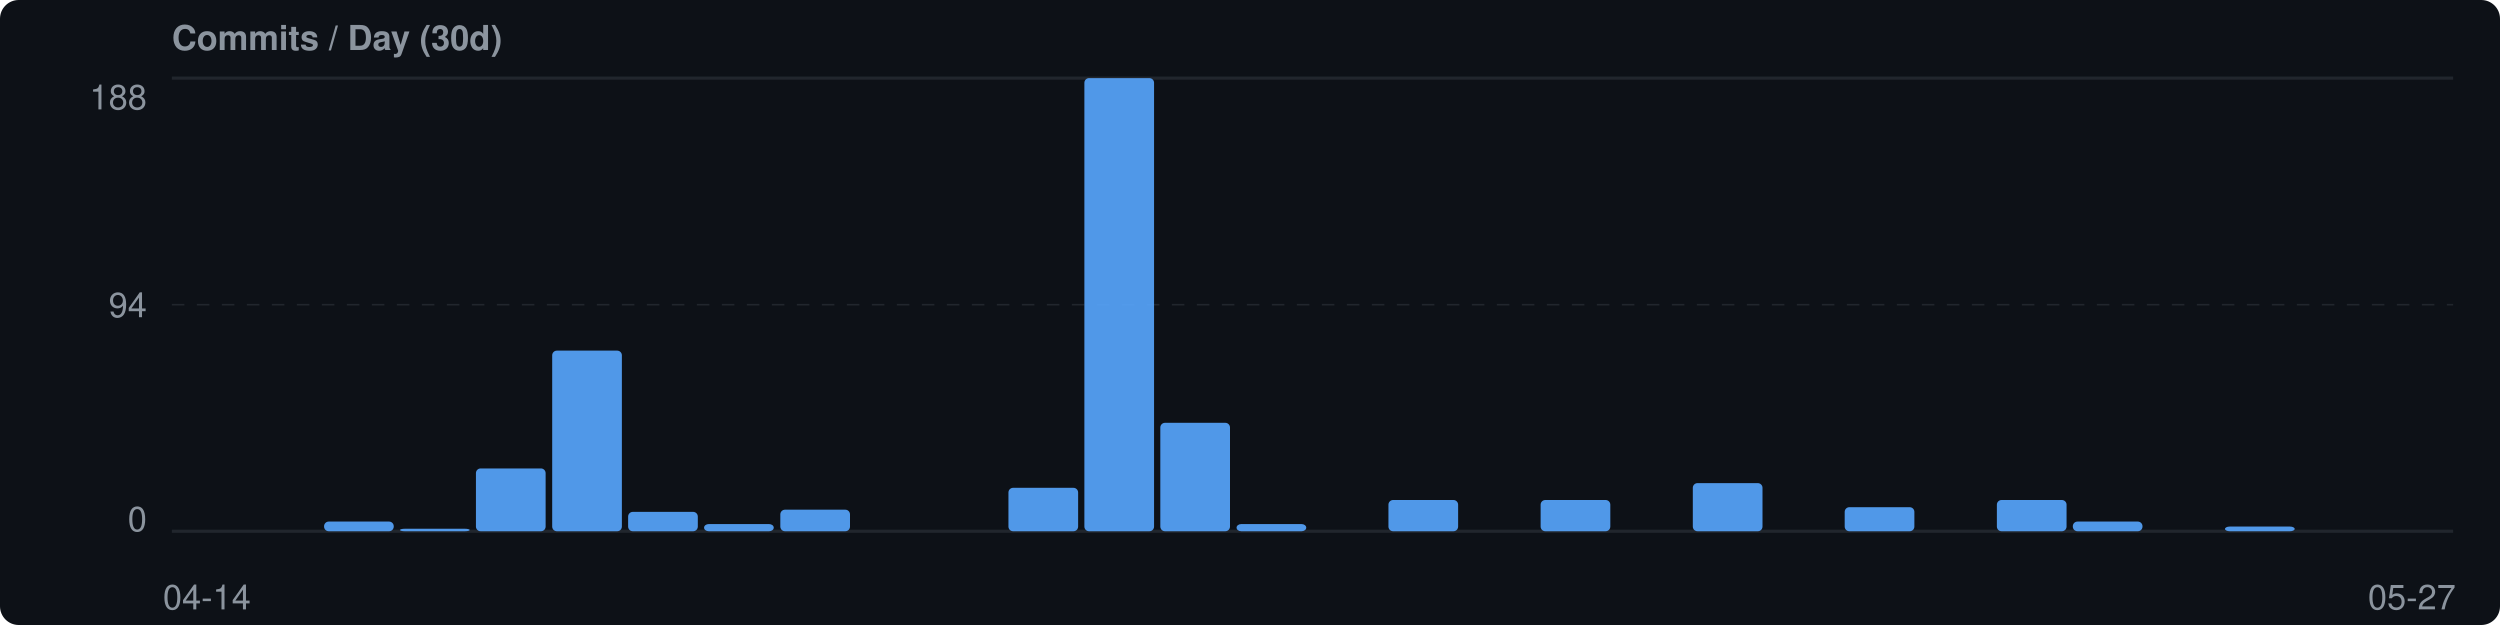
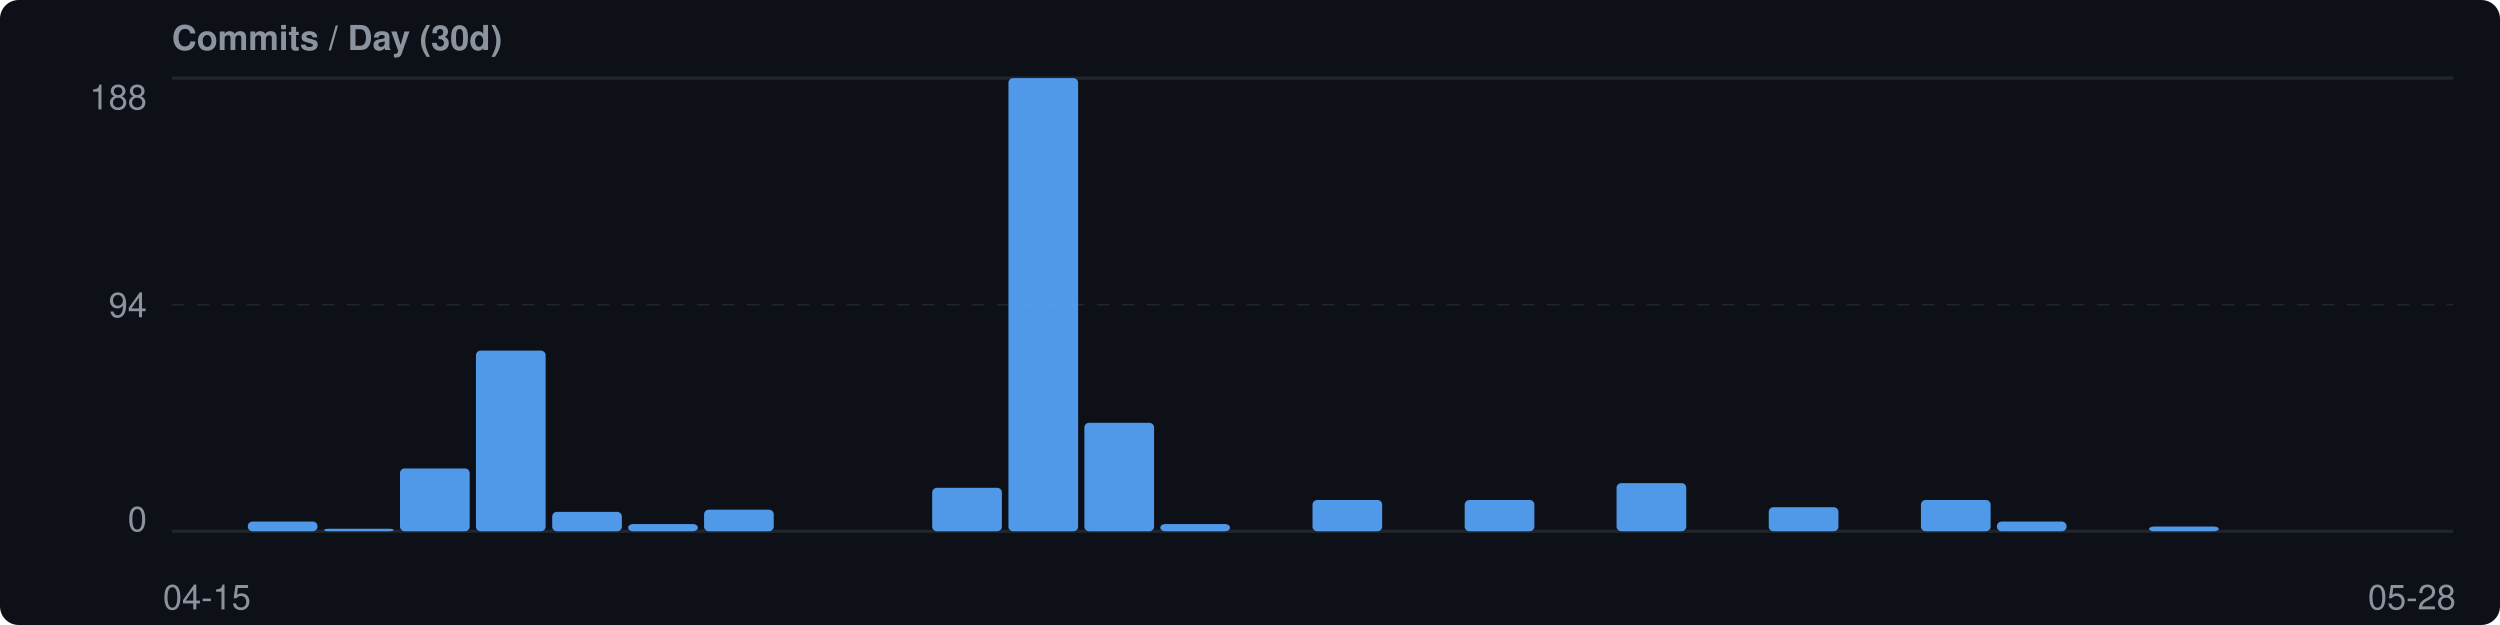
<svg xmlns="http://www.w3.org/2000/svg" width="800" height="200" viewBox="0 0 800 200">
  <rect width="800" height="200" fill="#0d1117" rx="6" />
  <style>text { font-family: system-ui, -apple-system, 'Segoe UI', Helvetica, Arial, sans-serif; fill: #8b949e; font-size: 11px; }</style>
  <text x="55" y="16" fill="#c9d1d9" font-size="13" font-weight="600">Commits / Day (30d)</text>
  <text x="47" y="35" text-anchor="end" font-size="10">188</text>
  <text x="47" y="170" text-anchor="end" font-size="10">0</text>
  <line x1="55" y1="25" x2="785" y2="25" stroke="#21262d" stroke-width="1" />
  <line x1="55" y1="170" x2="785" y2="170" stroke="#21262d" stroke-width="1" />
  <line x1="55" y1="97.5" x2="785" y2="97.5" stroke="#21262d" stroke-width="0.5" stroke-dasharray="4,4" />
  <text x="47" y="101.5" text-anchor="end" font-size="10">94</text>
  <rect x="55.0" y="170.0" width="22.3" height="0.0" fill="#58a6ff" rx="1.5" opacity="0.9" />
-   <text x="66.2" y="195" text-anchor="middle" font-size="10">04-14</text>
-   <rect x="79.3" y="170.0" width="22.3" height="0.0" fill="#58a6ff" rx="1.5" opacity="0.9" />
-   <rect x="103.7" y="166.9" width="22.3" height="3.1" fill="#58a6ff" rx="1.5" opacity="0.9" />
-   <rect x="128.0" y="169.2" width="22.3" height="0.8" fill="#58a6ff" rx="1.5" opacity="0.9" />
-   <rect x="152.3" y="149.9" width="22.3" height="20.1" fill="#58a6ff" rx="1.5" opacity="0.9" />
-   <rect x="176.7" y="112.2" width="22.3" height="57.8" fill="#58a6ff" rx="1.5" opacity="0.9" />
-   <rect x="201.0" y="163.8" width="22.3" height="6.2" fill="#58a6ff" rx="1.5" opacity="0.9" />
-   <rect x="225.3" y="167.7" width="22.3" height="2.3" fill="#58a6ff" rx="1.5" opacity="0.9" />
-   <rect x="249.7" y="163.1" width="22.3" height="6.9" fill="#58a6ff" rx="1.5" opacity="0.9" />
+   <text x="66.2" y="195" text-anchor="middle" font-size="10">04-15</text>
+   <rect x="79.3" y="166.9" width="22.3" height="3.1" fill="#58a6ff" rx="1.5" opacity="0.9" />
+   <rect x="103.7" y="169.2" width="22.3" height="0.8" fill="#58a6ff" rx="1.5" opacity="0.9" />
+   <rect x="128.0" y="149.9" width="22.3" height="20.1" fill="#58a6ff" rx="1.5" opacity="0.9" />
+   <rect x="152.3" y="112.2" width="22.3" height="57.8" fill="#58a6ff" rx="1.5" opacity="0.9" />
+   <rect x="176.7" y="163.8" width="22.3" height="6.2" fill="#58a6ff" rx="1.5" opacity="0.9" />
+   <rect x="201.0" y="167.7" width="22.3" height="2.3" fill="#58a6ff" rx="1.5" opacity="0.9" />
+   <rect x="225.3" y="163.1" width="22.3" height="6.9" fill="#58a6ff" rx="1.5" opacity="0.9" />
+   <rect x="249.7" y="170.0" width="22.3" height="0.0" fill="#58a6ff" rx="1.5" opacity="0.9" />
  <rect x="274.0" y="170.0" width="22.3" height="0.0" fill="#58a6ff" rx="1.5" opacity="0.9" />
-   <rect x="298.3" y="170.0" width="22.3" height="0.0" fill="#58a6ff" rx="1.5" opacity="0.9" />
-   <rect x="322.7" y="156.1" width="22.3" height="13.9" fill="#58a6ff" rx="1.5" opacity="0.9" />
-   <rect x="347.0" y="25.0" width="22.3" height="145.0" fill="#58a6ff" rx="1.5" opacity="0.9" />
-   <rect x="371.3" y="135.3" width="22.3" height="34.7" fill="#58a6ff" rx="1.5" opacity="0.9" />
-   <rect x="395.7" y="167.7" width="22.3" height="2.3" fill="#58a6ff" rx="1.5" opacity="0.9" />
-   <rect x="420.0" y="170.0" width="22.3" height="0.0" fill="#58a6ff" rx="1.5" opacity="0.9" />
-   <rect x="444.3" y="160.0" width="22.3" height="10.0" fill="#58a6ff" rx="1.5" opacity="0.9" />
-   <rect x="468.7" y="170.0" width="22.3" height="0.0" fill="#58a6ff" rx="1.5" opacity="0.9" />
-   <rect x="493.0" y="160.0" width="22.3" height="10.0" fill="#58a6ff" rx="1.5" opacity="0.9" />
-   <rect x="517.3" y="170.0" width="22.3" height="0.0" fill="#58a6ff" rx="1.5" opacity="0.9" />
-   <rect x="541.7" y="154.6" width="22.3" height="15.4" fill="#58a6ff" rx="1.5" opacity="0.9" />
-   <rect x="566.0" y="170.0" width="22.3" height="0.0" fill="#58a6ff" rx="1.5" opacity="0.9" />
-   <rect x="590.3" y="162.3" width="22.3" height="7.7" fill="#58a6ff" rx="1.5" opacity="0.9" />
-   <rect x="614.7" y="170.0" width="22.3" height="0.0" fill="#58a6ff" rx="1.5" opacity="0.9" />
-   <rect x="639.0" y="160.0" width="22.3" height="10.0" fill="#58a6ff" rx="1.5" opacity="0.9" />
-   <rect x="663.3" y="166.9" width="22.3" height="3.1" fill="#58a6ff" rx="1.5" opacity="0.9" />
-   <rect x="687.7" y="170.0" width="22.3" height="0.0" fill="#58a6ff" rx="1.5" opacity="0.9" />
-   <rect x="712.0" y="168.5" width="22.3" height="1.5" fill="#58a6ff" rx="1.5" opacity="0.9" />
+   <rect x="298.3" y="156.1" width="22.3" height="13.9" fill="#58a6ff" rx="1.5" opacity="0.9" />
+   <rect x="322.7" y="25.0" width="22.3" height="145.0" fill="#58a6ff" rx="1.5" opacity="0.9" />
+   <rect x="347.0" y="135.3" width="22.3" height="34.7" fill="#58a6ff" rx="1.5" opacity="0.9" />
+   <rect x="371.3" y="167.7" width="22.3" height="2.3" fill="#58a6ff" rx="1.5" opacity="0.9" />
+   <rect x="395.7" y="170.0" width="22.3" height="0.0" fill="#58a6ff" rx="1.5" opacity="0.9" />
+   <rect x="420.0" y="160.0" width="22.3" height="10.0" fill="#58a6ff" rx="1.5" opacity="0.9" />
+   <rect x="444.3" y="170.0" width="22.3" height="0.0" fill="#58a6ff" rx="1.5" opacity="0.9" />
+   <rect x="468.7" y="160.0" width="22.3" height="10.0" fill="#58a6ff" rx="1.5" opacity="0.9" />
+   <rect x="493.0" y="170.0" width="22.3" height="0.0" fill="#58a6ff" rx="1.5" opacity="0.9" />
+   <rect x="517.3" y="154.6" width="22.3" height="15.4" fill="#58a6ff" rx="1.5" opacity="0.9" />
+   <rect x="541.7" y="170.0" width="22.3" height="0.0" fill="#58a6ff" rx="1.5" opacity="0.9" />
+   <rect x="566.0" y="162.3" width="22.3" height="7.7" fill="#58a6ff" rx="1.5" opacity="0.9" />
+   <rect x="590.3" y="170.0" width="22.3" height="0.0" fill="#58a6ff" rx="1.5" opacity="0.9" />
+   <rect x="614.7" y="160.0" width="22.3" height="10.0" fill="#58a6ff" rx="1.5" opacity="0.9" />
+   <rect x="639.0" y="166.9" width="22.3" height="3.1" fill="#58a6ff" rx="1.5" opacity="0.9" />
+   <rect x="663.3" y="170.0" width="22.3" height="0.0" fill="#58a6ff" rx="1.5" opacity="0.9" />
+   <rect x="687.7" y="168.5" width="22.3" height="1.5" fill="#58a6ff" rx="1.5" opacity="0.9" />
+   <rect x="712.0" y="170.0" width="22.3" height="0.0" fill="#58a6ff" rx="1.5" opacity="0.9" />
  <rect x="736.3" y="170.0" width="22.3" height="0.0" fill="#58a6ff" rx="1.5" opacity="0.9" />
  <rect x="760.7" y="170.0" width="22.3" height="0.0" fill="#58a6ff" rx="1.5" opacity="0.9" />
-   <text x="771.8" y="195" text-anchor="middle" font-size="10">05-27</text>
+   <text x="771.8" y="195" text-anchor="middle" font-size="10">05-28</text>
</svg>
